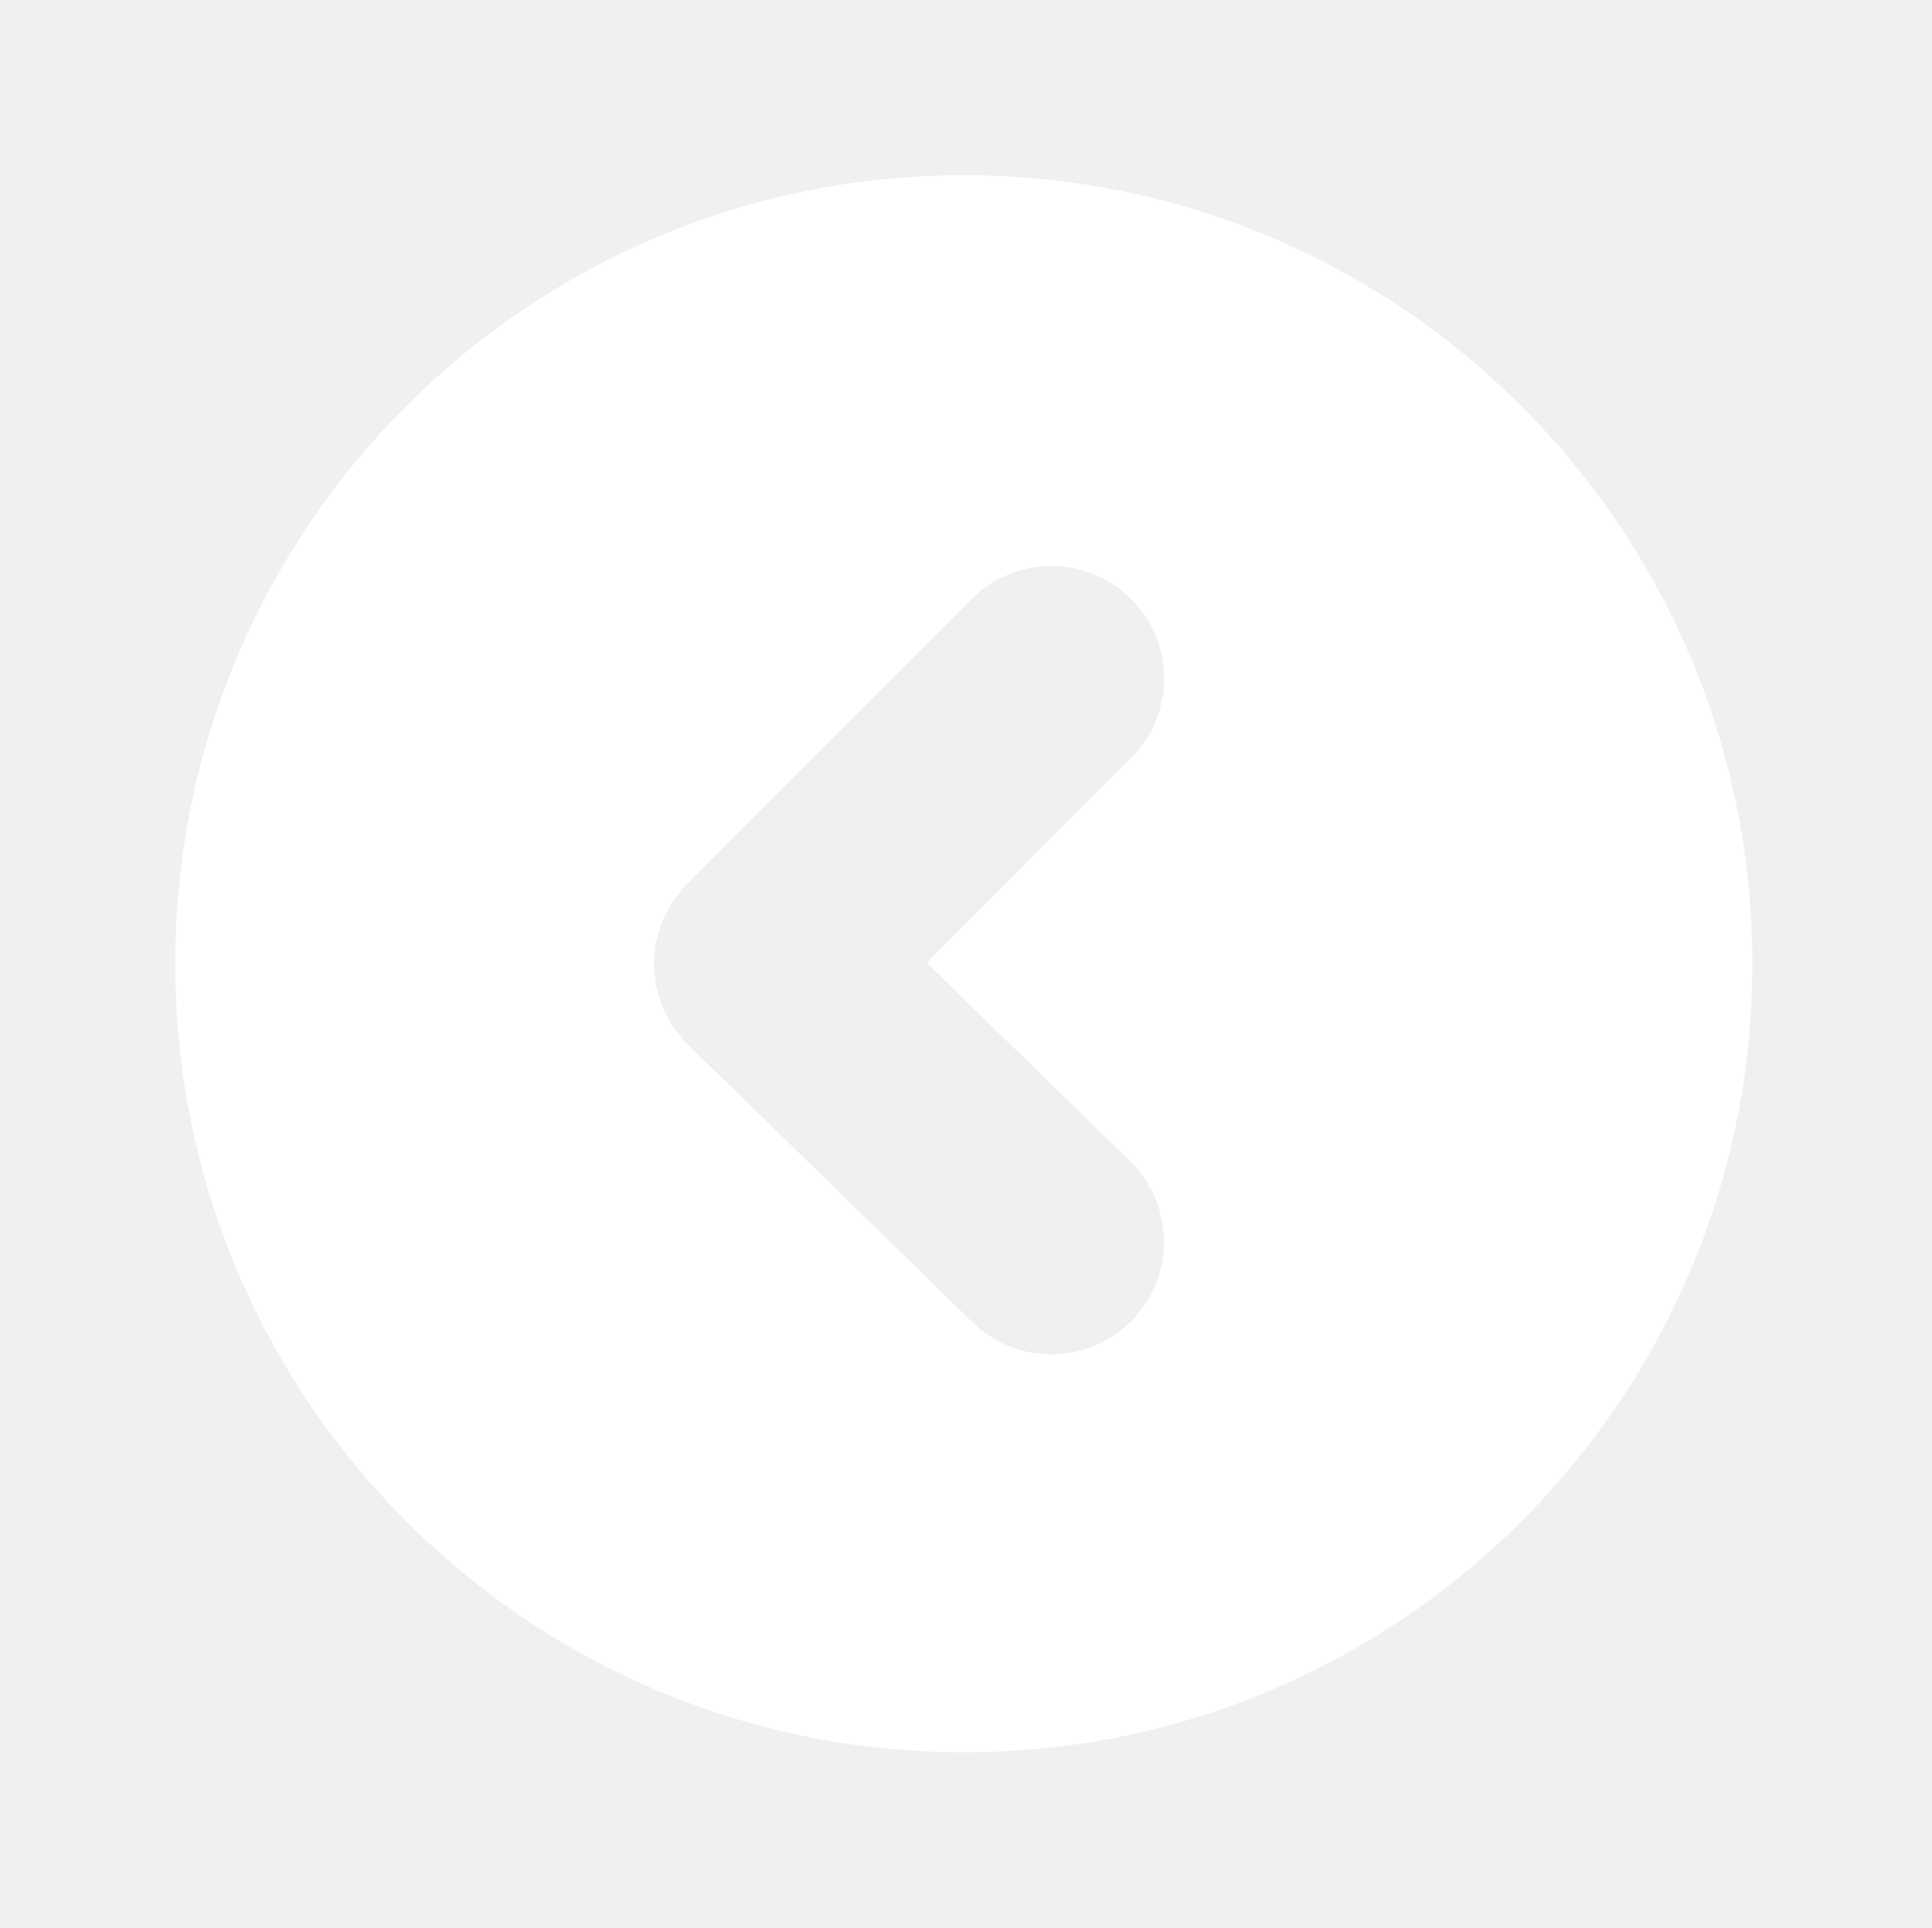
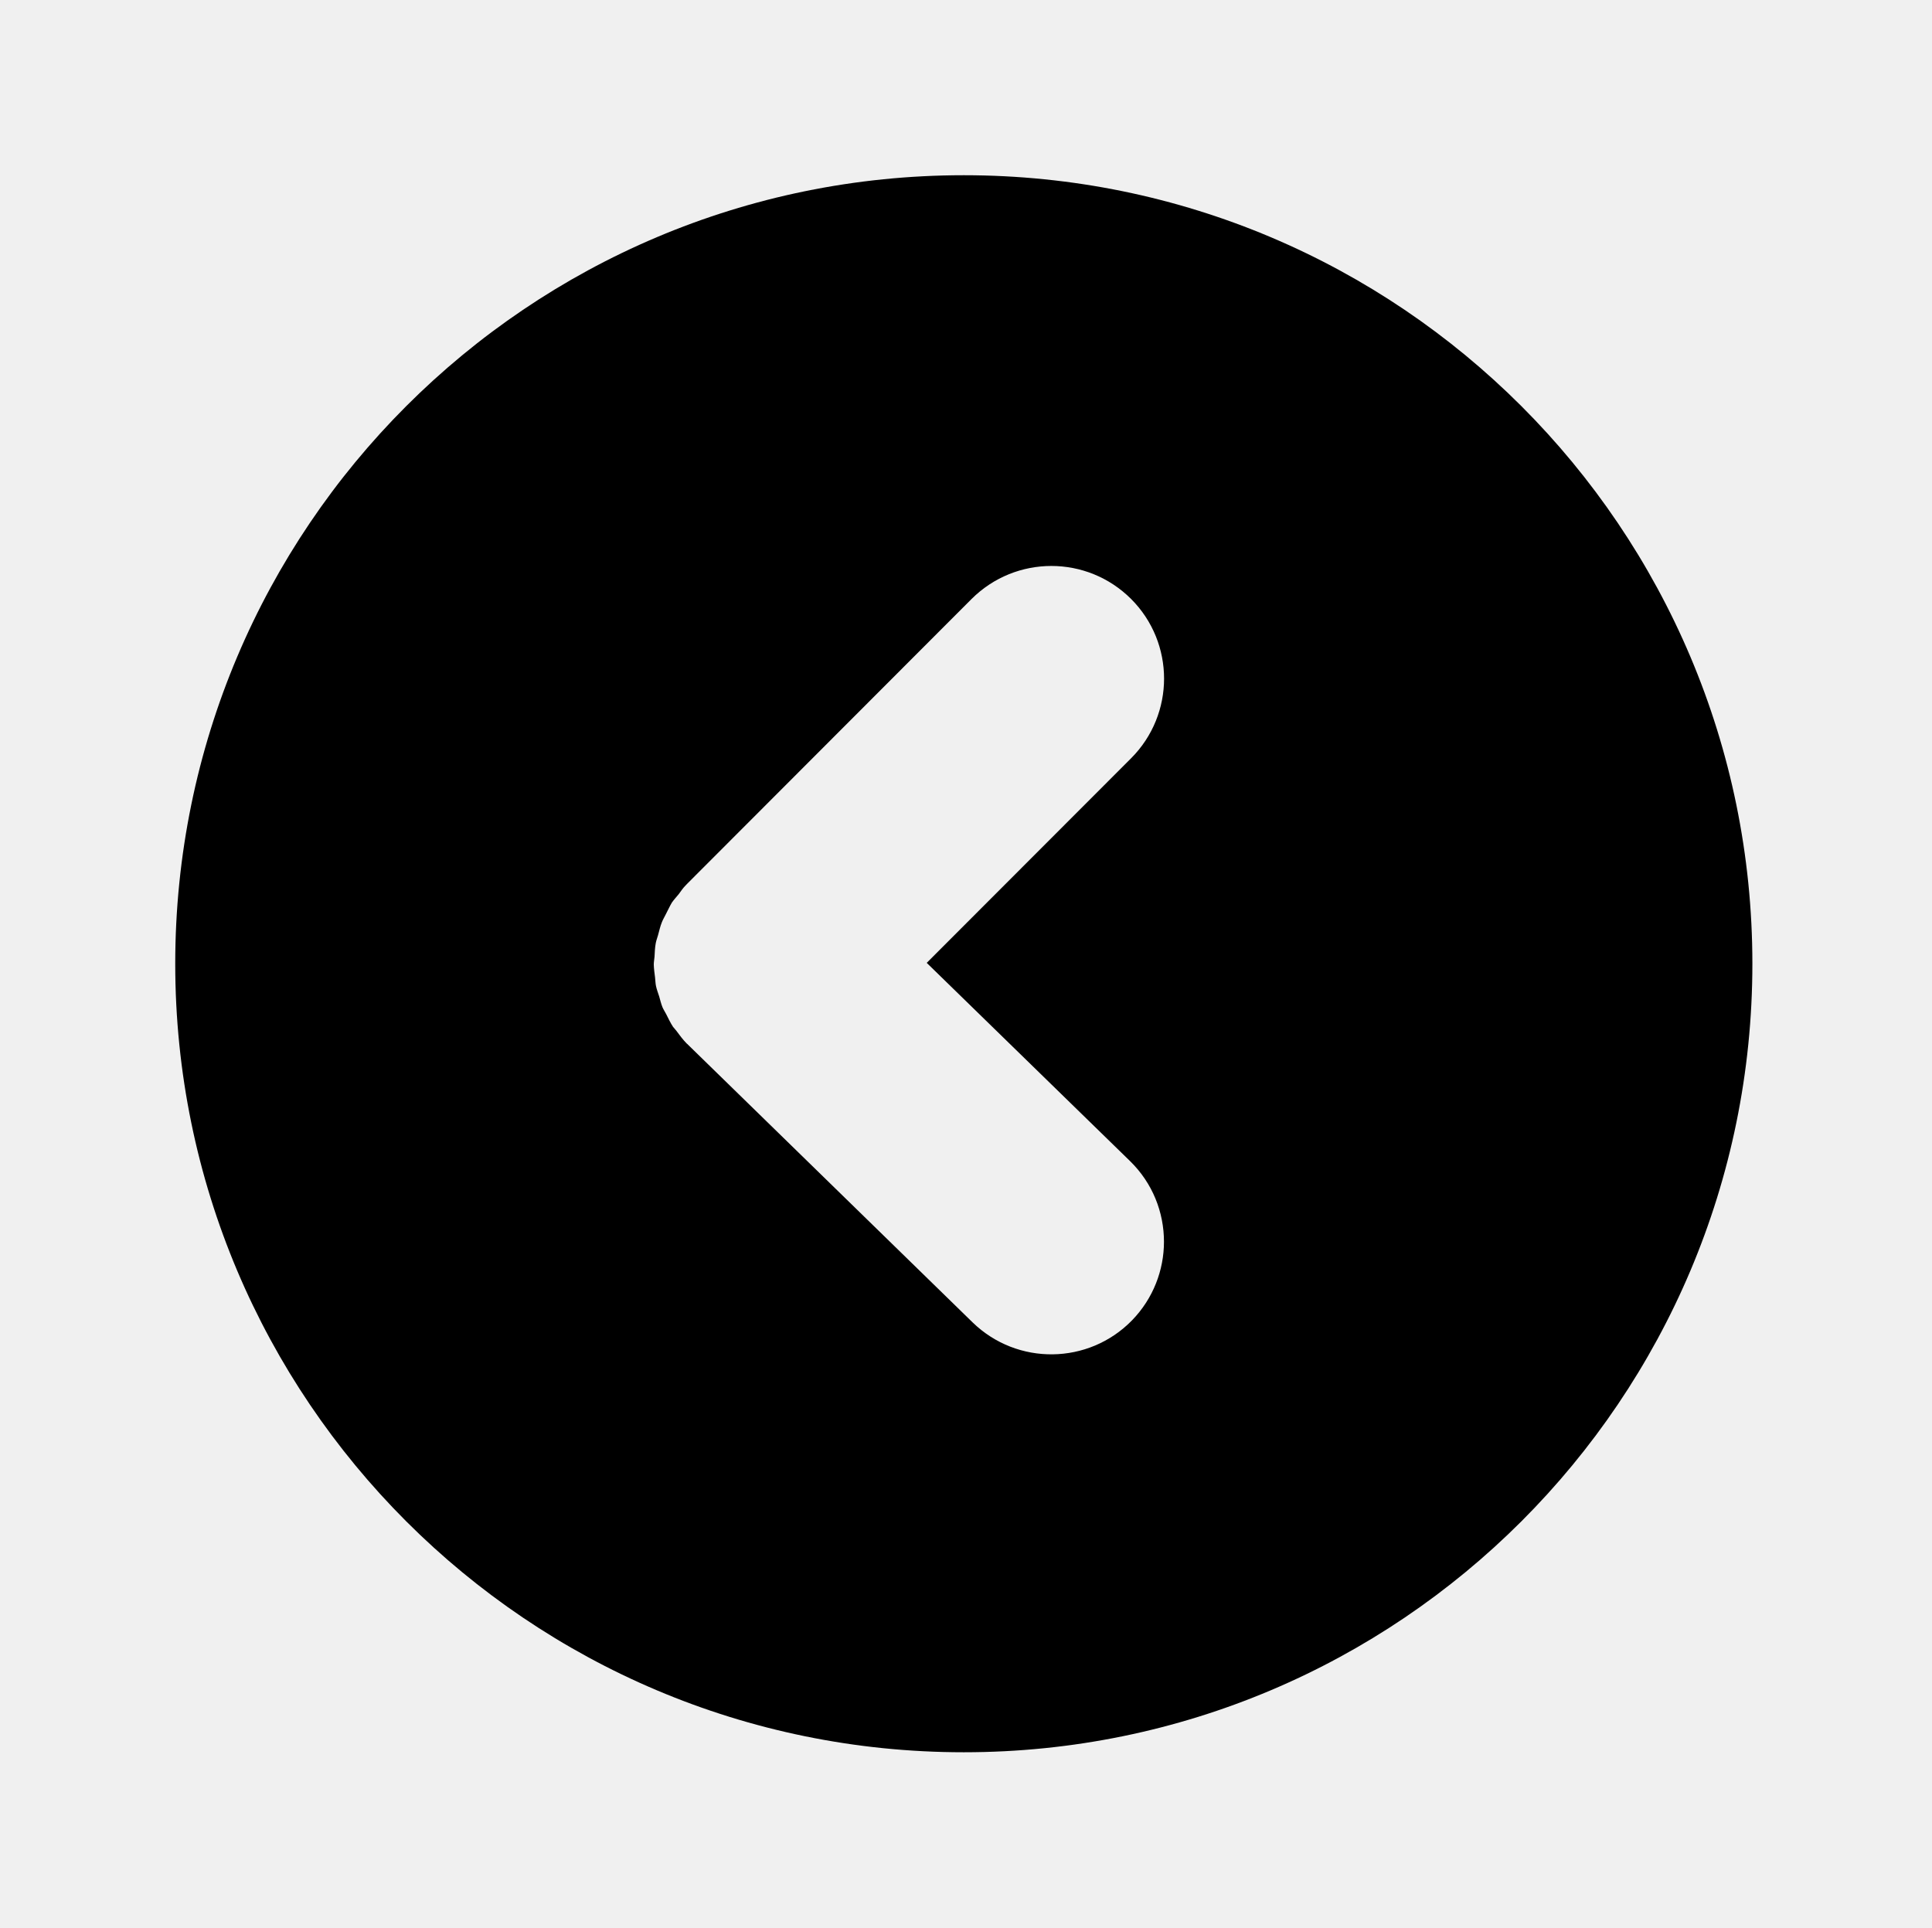
<svg xmlns="http://www.w3.org/2000/svg" enable-background="new 0 0 55.125 55" height="55px" version="1.1" viewBox="0 0 55.125 55" width="55.125px" x="0px" xml:space="preserve" y="0px">
  <g display="block" id="go-left">
    <g display="inline">
-       <path d="M5,27.5C5,39.927,15.073,50,27.5,50C39.928,50,50,39.927,50,27.5S39.928,5,27.5,5    C15.073,5,5,15.073,5,27.5z M32.275,17.093c0.624,0.626,0.939,1.447,0.939,2.271c0,0.822-0.315,1.645-0.939,2.271l-5.833,5.84    l5.802,5.657c0.645,0.63,0.967,1.464,0.967,2.3c0,0.808-0.305,1.62-0.914,2.246c-1.238,1.266-3.271,1.295-4.546,0.056    l-8.126-7.929c0-0.002,0-0.002,0-0.003c-0.011-0.01-0.021-0.015-0.028-0.022c-0.115-0.116-0.208-0.245-0.302-0.371    c-0.028-0.039-0.064-0.071-0.093-0.111c-0.075-0.114-0.133-0.24-0.194-0.36c-0.035-0.068-0.078-0.131-0.107-0.2    c-0.039-0.1-0.064-0.203-0.093-0.306c-0.032-0.099-0.068-0.191-0.09-0.292c-0.018-0.083-0.018-0.169-0.028-0.251    c-0.015-0.122-0.033-0.244-0.036-0.366c0-0.071,0.014-0.147,0.021-0.219c0.007-0.133,0.011-0.266,0.036-0.395    c0.014-0.075,0.043-0.147,0.064-0.223c0.035-0.124,0.061-0.251,0.111-0.373c0.032-0.083,0.082-0.161,0.121-0.244    c0.055-0.106,0.104-0.215,0.165-0.316c0.058-0.084,0.13-0.16,0.194-0.239c0.064-0.086,0.122-0.176,0.201-0.254    c0.003-0.005,0.011-0.009,0.014-0.013c0.004-0.007,0.008-0.011,0.011-0.014l8.13-8.142C28.981,15.837,31.014,15.834,32.275,17.093    z" fill="#FFFFFF" />
+       <path d="M5,27.5C5,39.927,15.073,50,27.5,50C39.928,50,50,39.927,50,27.5S39.928,5,27.5,5    C15.073,5,5,15.073,5,27.5z M32.275,17.093c0.624,0.626,0.939,1.447,0.939,2.271c0,0.822-0.315,1.645-0.939,2.271l-5.833,5.84    l5.802,5.657c0.645,0.63,0.967,1.464,0.967,2.3c0,0.808-0.305,1.62-0.914,2.246c-1.238,1.266-3.271,1.295-4.546,0.056    l-8.126-7.929c0-0.002,0-0.002,0-0.003c-0.011-0.01-0.021-0.015-0.028-0.022c-0.115-0.116-0.208-0.245-0.302-0.371    c-0.028-0.039-0.064-0.071-0.093-0.111c-0.075-0.114-0.133-0.24-0.194-0.36c-0.035-0.068-0.078-0.131-0.107-0.2    c-0.039-0.1-0.064-0.203-0.093-0.306c-0.032-0.099-0.068-0.191-0.09-0.292c-0.018-0.083-0.018-0.169-0.028-0.251    c-0.015-0.122-0.033-0.244-0.036-0.366c0-0.071,0.014-0.147,0.021-0.219c0.007-0.133,0.011-0.266,0.036-0.395    c0.014-0.075,0.043-0.147,0.064-0.223c0.035-0.124,0.061-0.251,0.111-0.373c0.032-0.083,0.082-0.161,0.121-0.244    c0.055-0.106,0.104-0.215,0.165-0.316c0.058-0.084,0.13-0.16,0.194-0.239c0.064-0.086,0.122-0.176,0.201-0.254    c0.003-0.005,0.011-0.009,0.014-0.013c0.004-0.007,0.008-0.011,0.011-0.014l8.13-8.142C28.981,15.837,31.014,15.834,32.275,17.093    z" fill="#000000" />
    </g>
  </g>
</svg>
